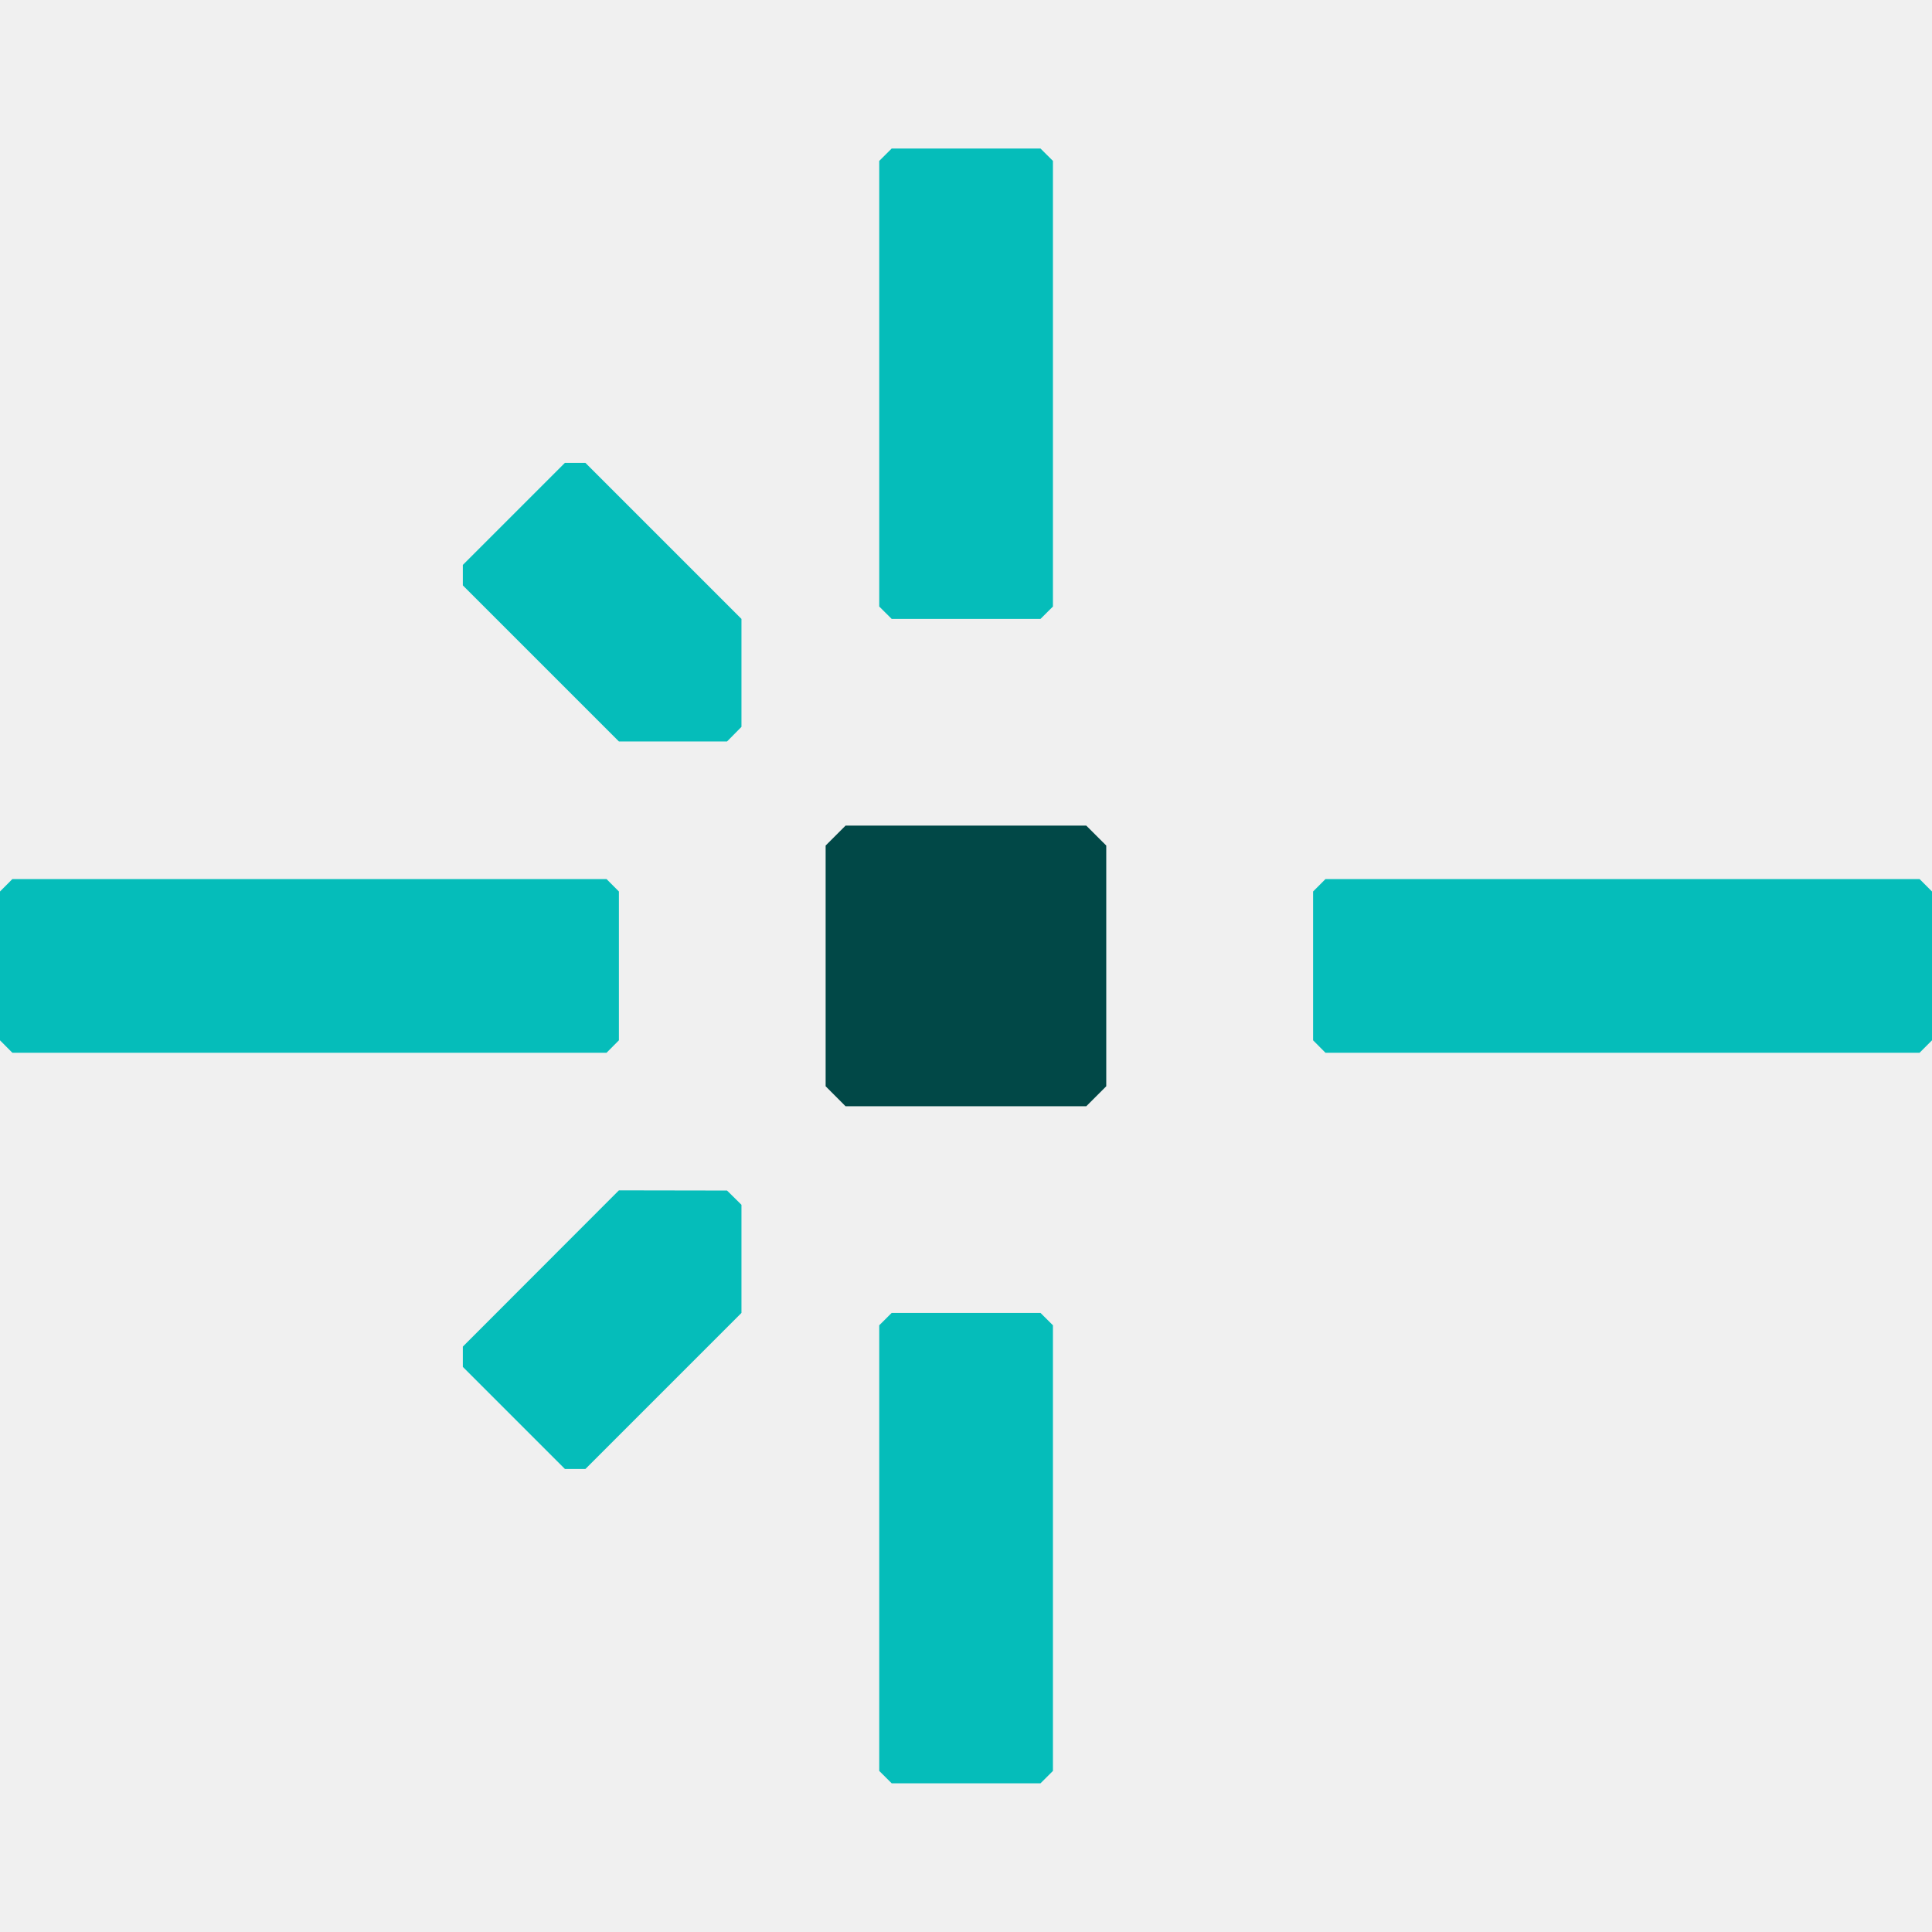
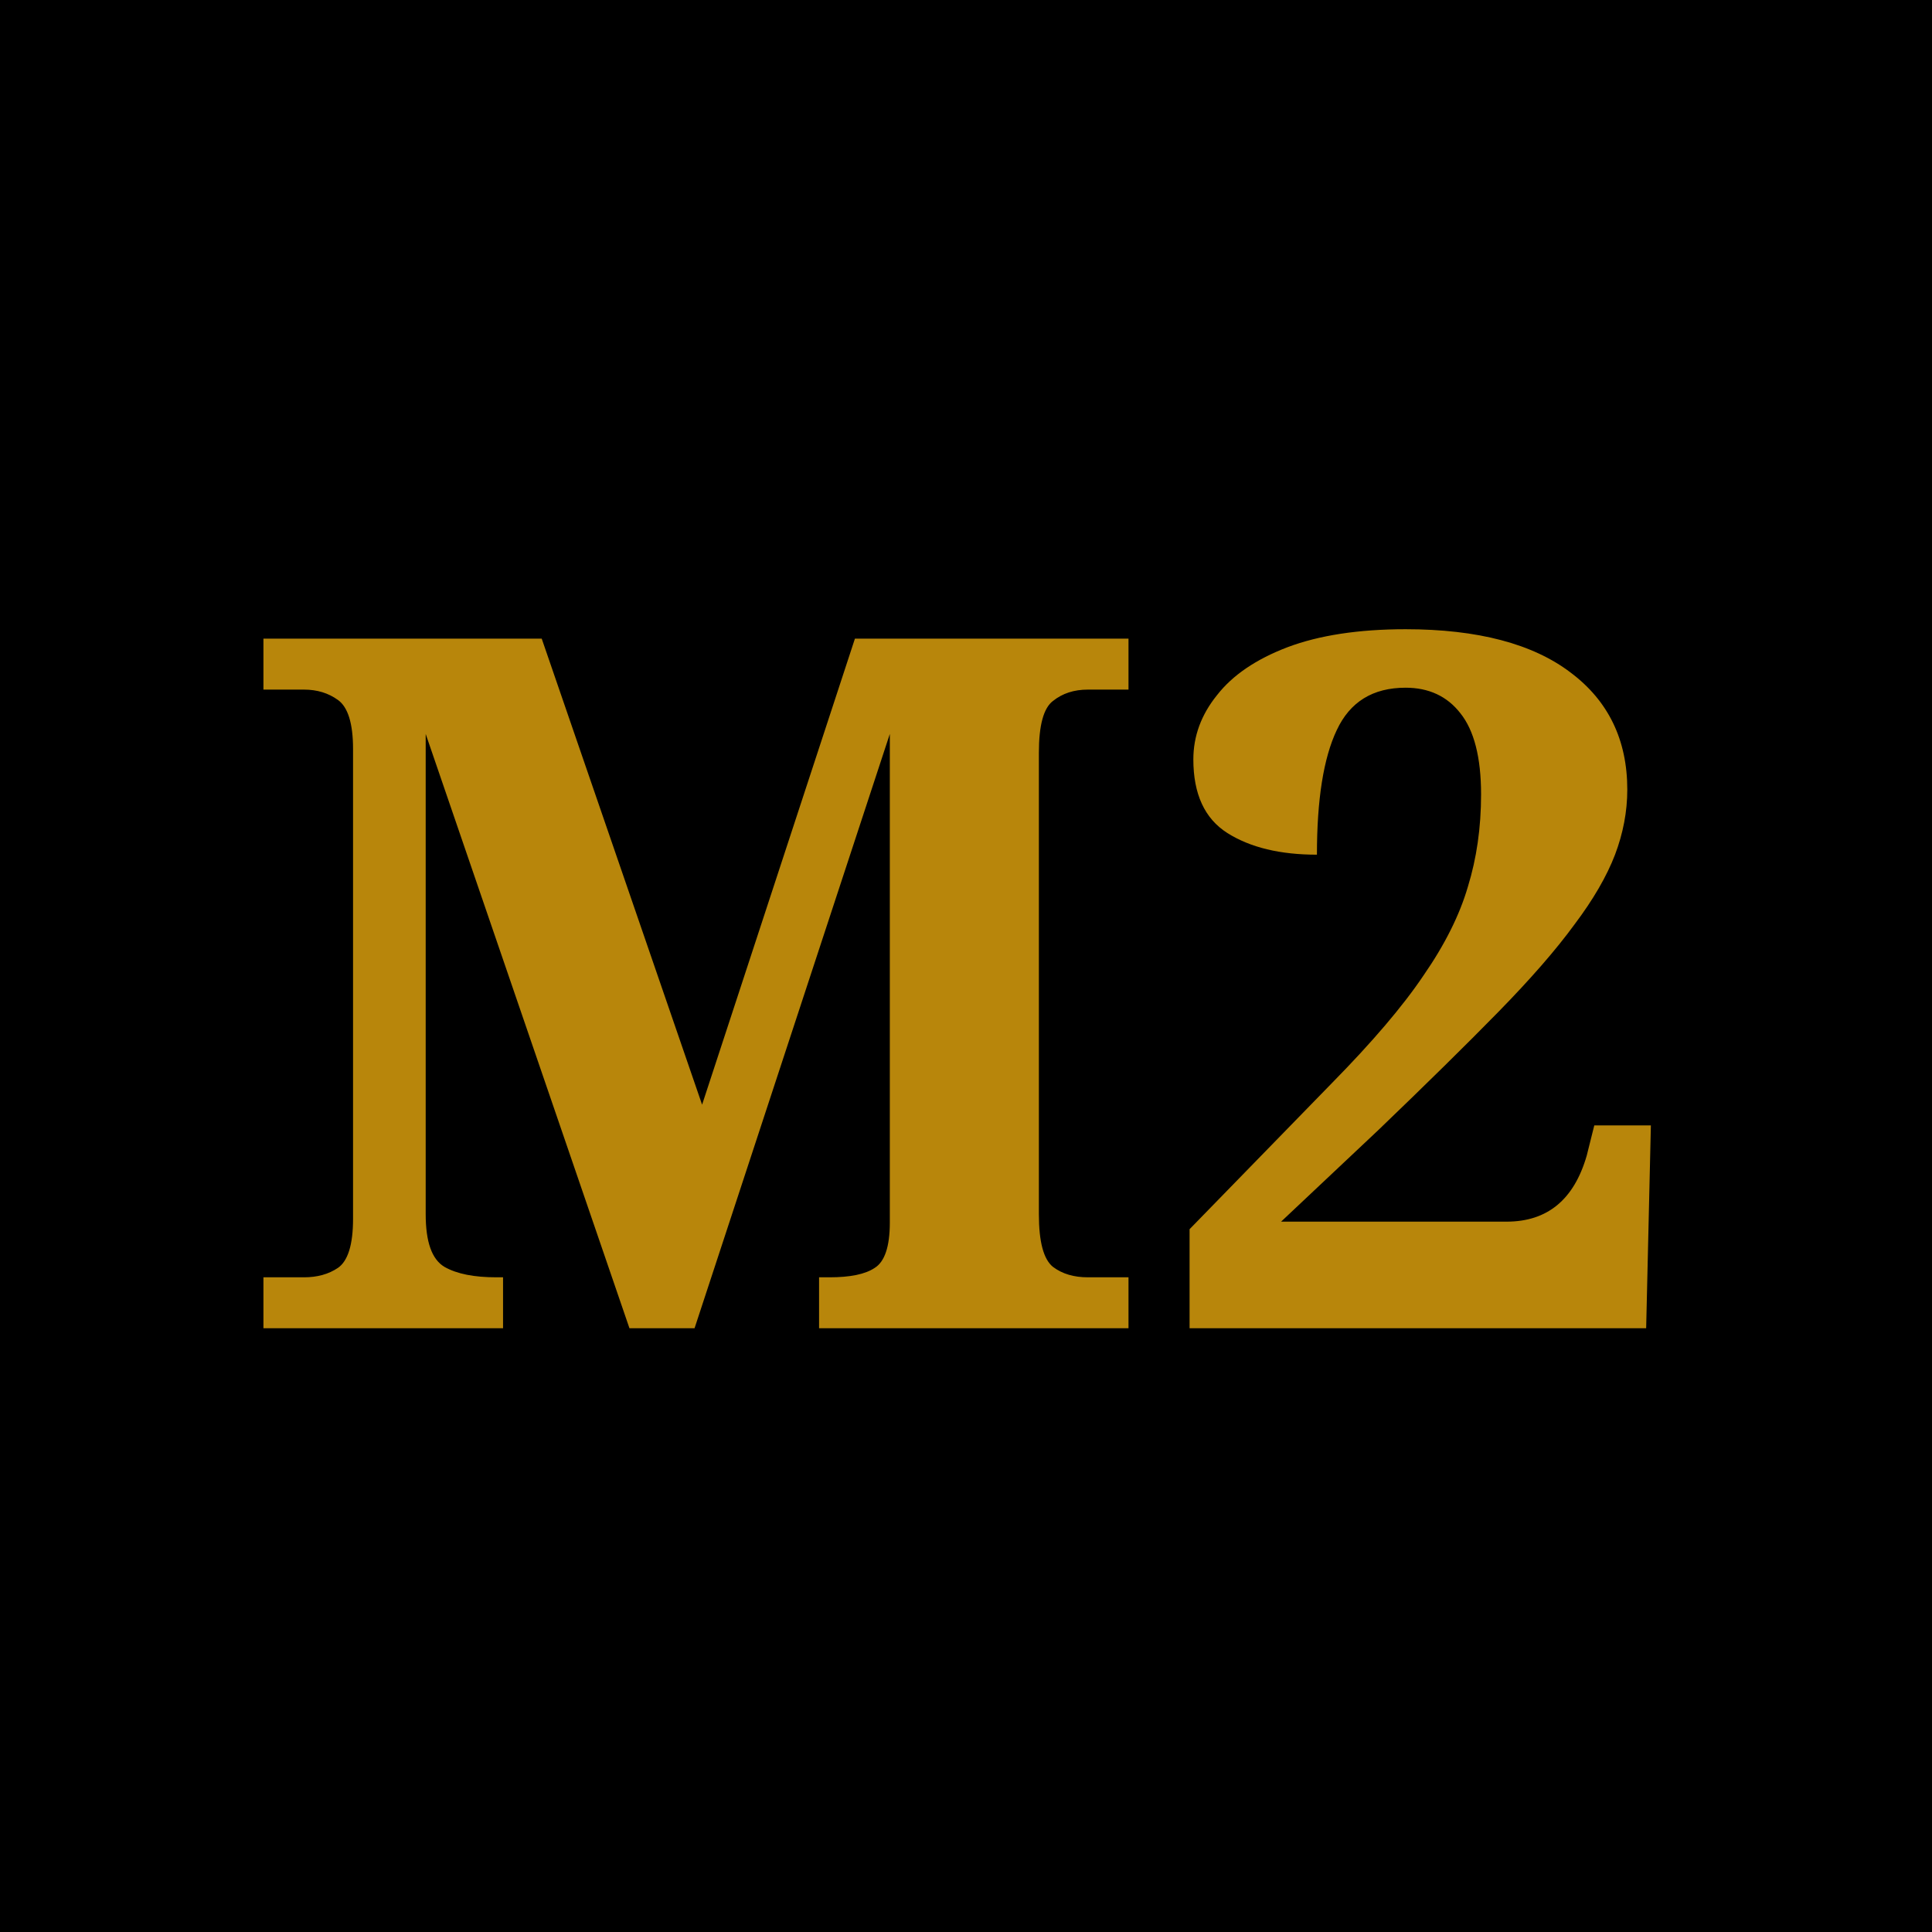
- <svg xmlns="http://www.w3.org/2000/svg" width="32" height="32" viewBox="0 0 32 32" fill="none">
-   <style>
-     .favicon-center-dot {
-       fill: #014847;
-     }
- 
-     .favicon-lines {
-       fill: #05BDBA;
-     }
- 
-     @media (prefers-color-scheme: dark) {
-       .favicon-center-dot {
-         fill: #fff;
-       }
- 
-       .favicon-lines {
-         fill: #05BDBA;
-       }
-     }
-   </style>
-   <path class="favicon-center-dot" stroke="none" d="M17.992 18.323H14.005L13.675 17.992V14.005L14.005 13.675H17.992L18.323 14.005V17.992L17.992 18.323Z" />
-   <g class="favicon-lines" stroke="none">
-     <path d="M9.696 24.331H9.357L7.666 22.64V22.304L10.251 19.716L12.042 19.719L12.281 19.955V21.746L9.696 24.331Z" />
-     <path d="M7.666 9.696V9.357L9.357 7.666H9.696L12.281 10.251V12.039L12.042 12.281H10.251L7.666 9.696Z" />
-     <path d="M10.046 17.437H0.205L0 17.231V14.766L0.205 14.56H10.046L10.251 14.766V17.231L10.046 17.437Z" />
-     <path d="M31.794 17.437H21.954L21.749 17.231V14.766L21.954 14.56H31.794L32 14.766V17.231L31.794 17.437Z" />
-     <path d="M14.563 10.046V2.665L14.769 2.46H17.234L17.44 2.665V10.046L17.234 10.251H14.769L14.563 10.046Z" />
-     <path d="M14.563 29.332V21.951L14.769 21.746H17.234L17.44 21.951V29.332L17.234 29.537H14.769L14.563 29.332Z" />
-   </g>
+ <svg xmlns="http://www.w3.org/2000/svg" viewBox="0 0 32 32">
+   <rect width="32" height="32" fill="#000000" />
+   <text x="16" y="22" font-family="Georgia, serif" font-size="16" font-weight="bold" fill="#b8860b" text-anchor="middle">M2</text>
</svg>
